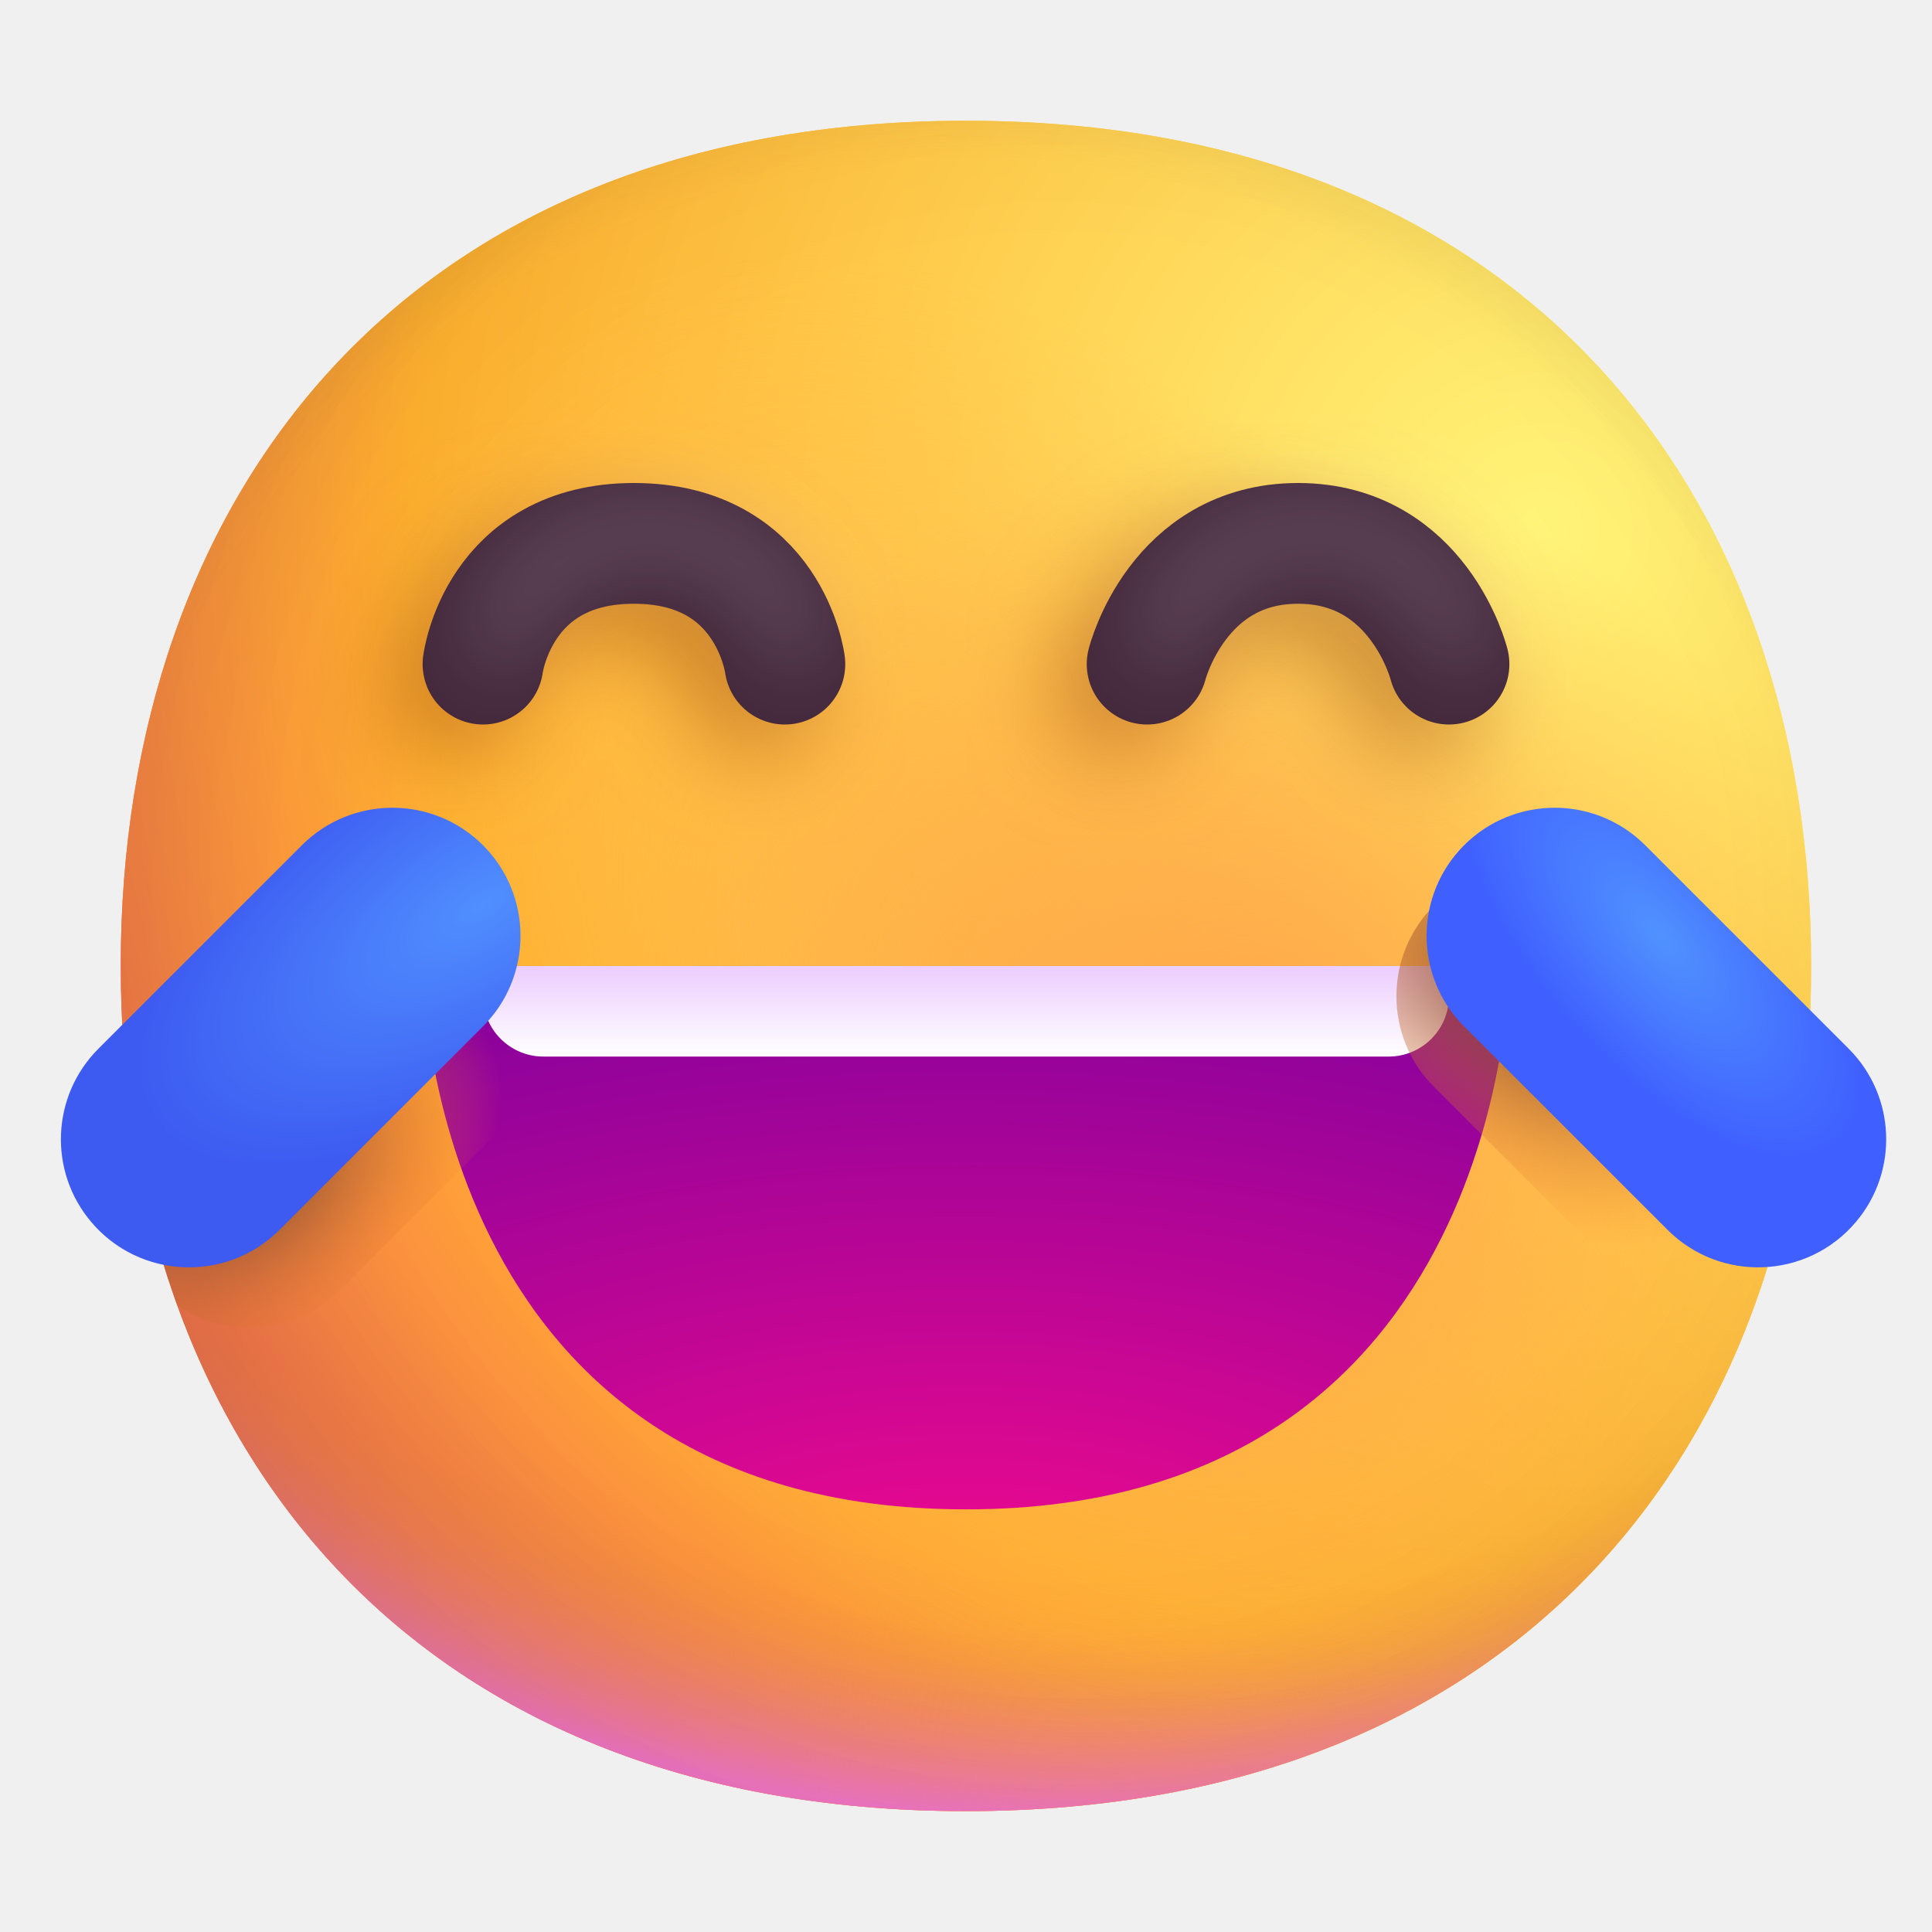
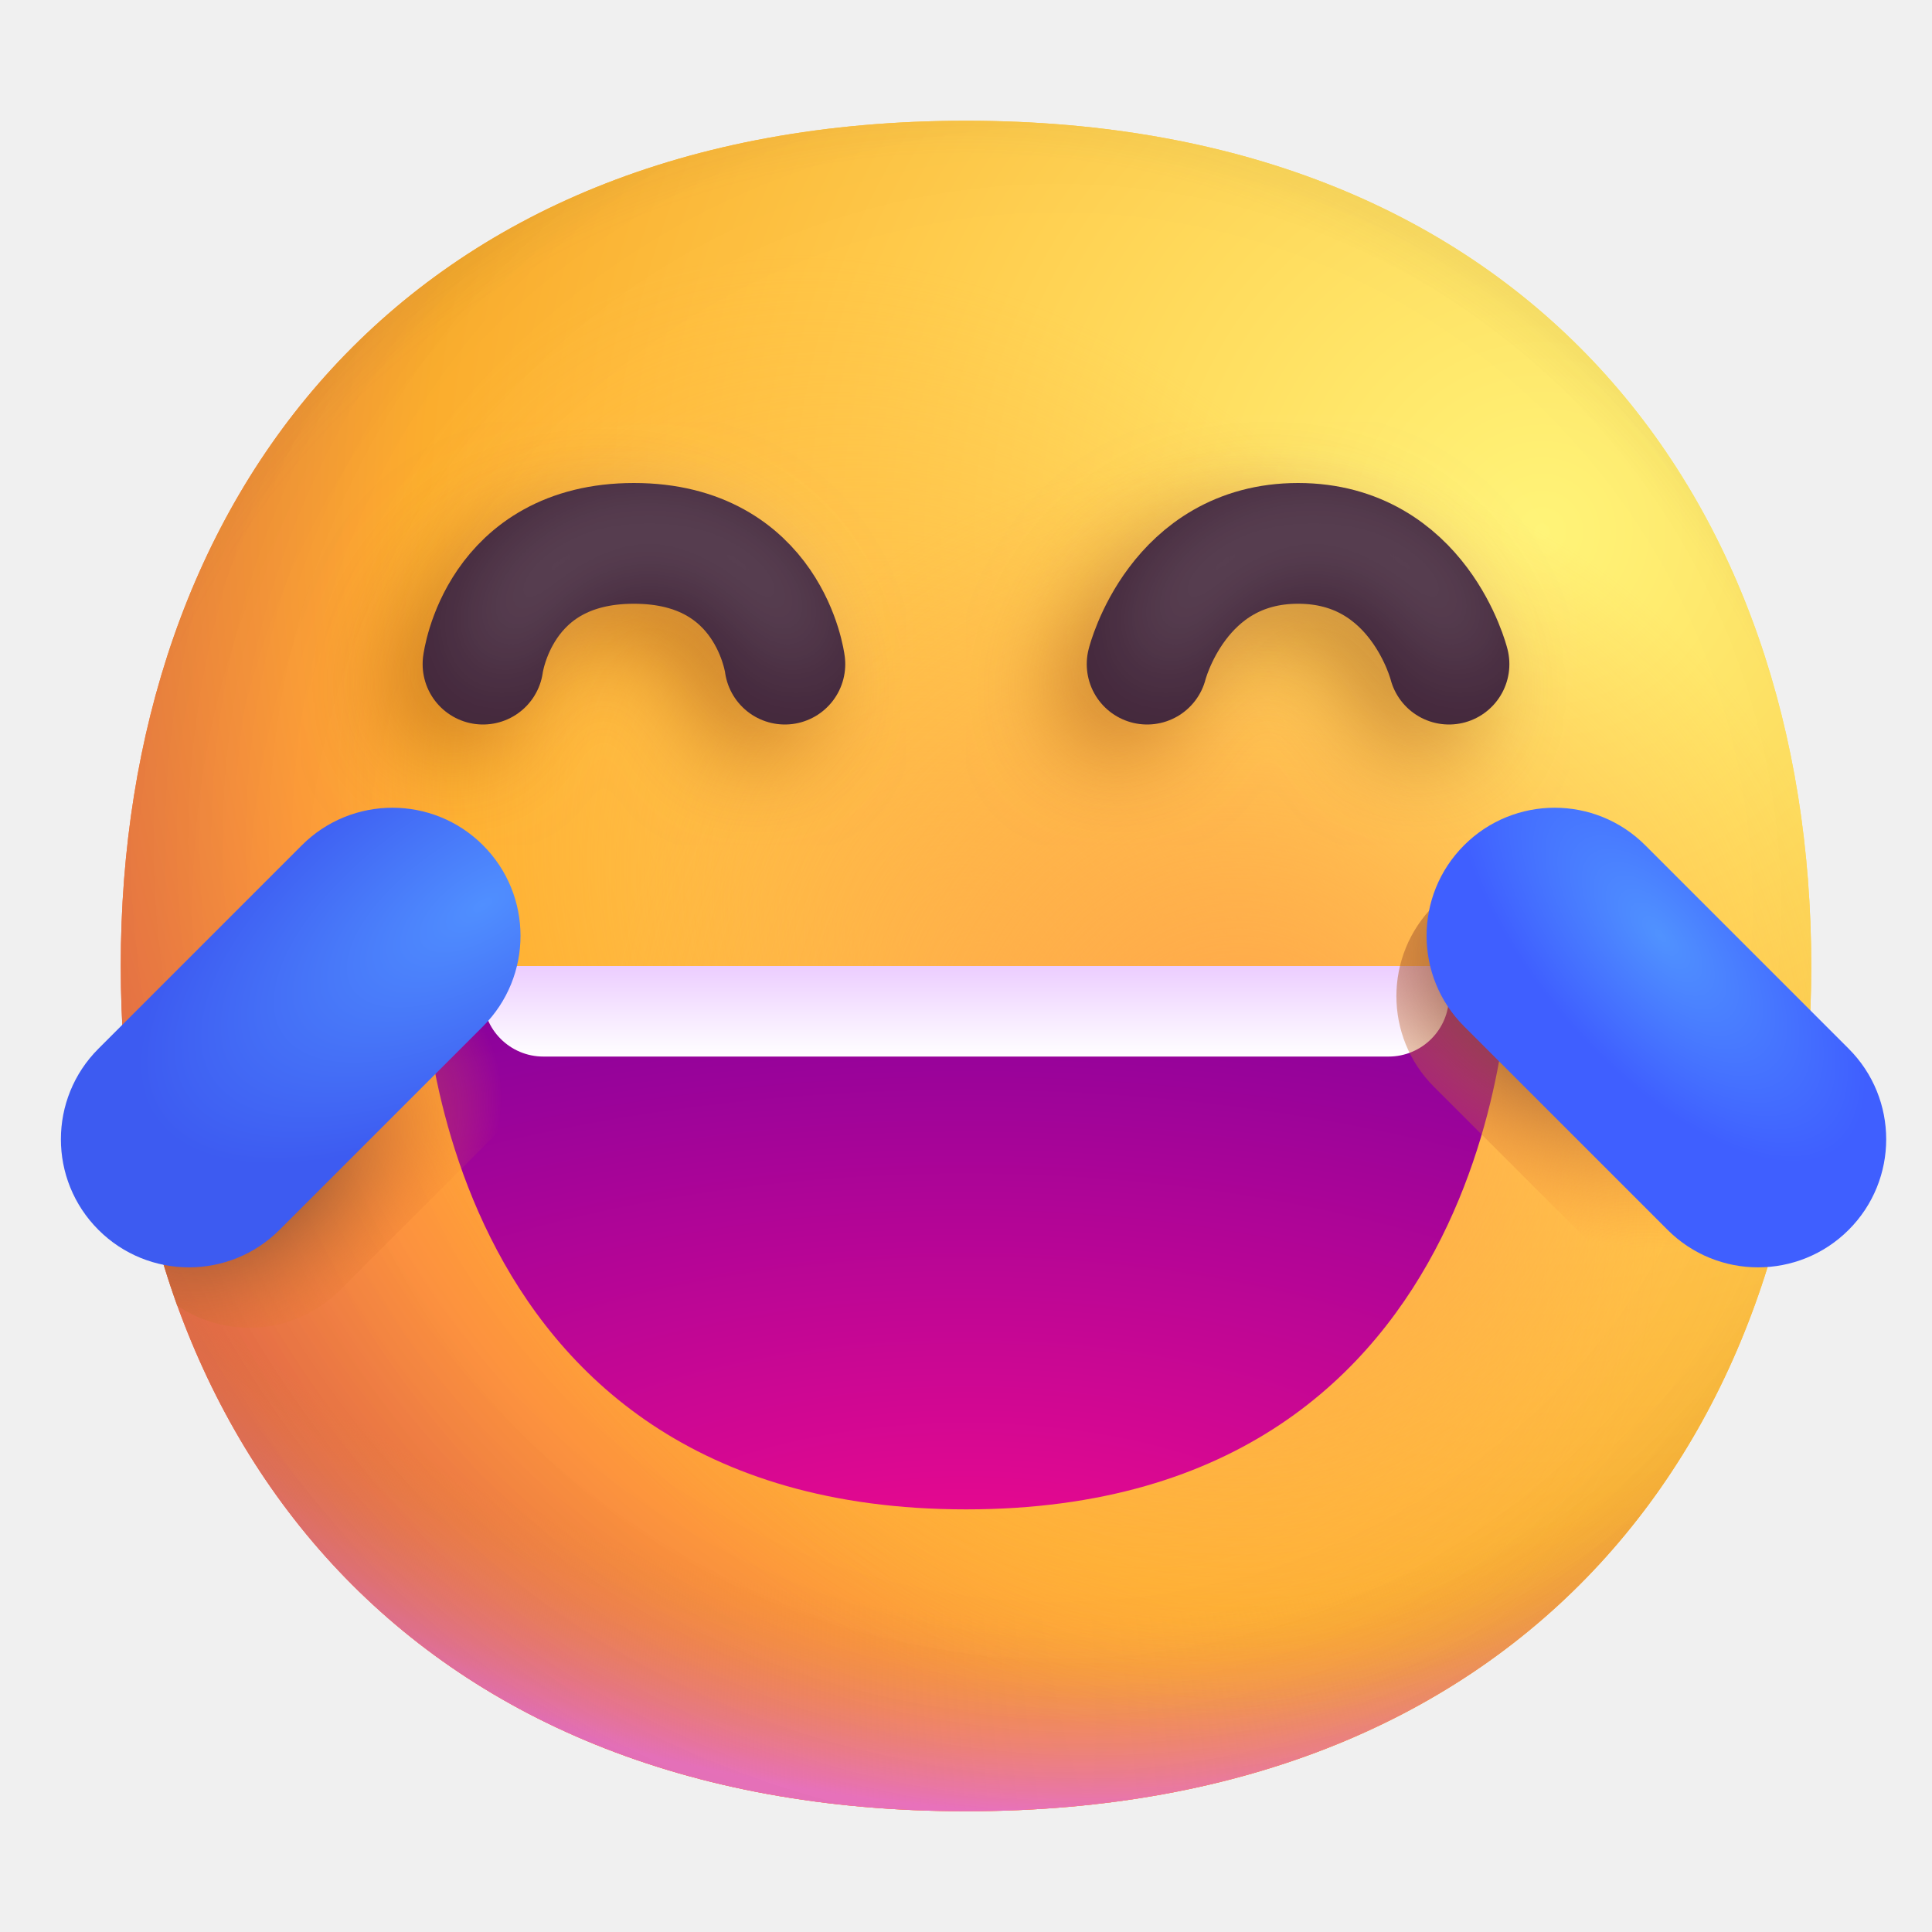
- <svg xmlns="http://www.w3.org/2000/svg" viewBox="0 0 32 32" fill="none">
-   <path d="M15.999 29.998C25.333 29.998 29.998 23.73 29.998 15.999C29.998 8.268 25.333 2 15.999 2C6.664 2 2 8.268 2 15.999C2 23.73 6.664 29.998 15.999 29.998Z" fill="url(#paint0_radial_23_377)" />
-   <path d="M15.999 29.998C25.333 29.998 29.998 23.73 29.998 15.999C29.998 8.268 25.333 2 15.999 2C6.664 2 2 8.268 2 15.999C2 23.73 6.664 29.998 15.999 29.998Z" fill="url(#paint1_radial_23_377)" />
-   <path d="M15.999 29.998C25.333 29.998 29.998 23.73 29.998 15.999C29.998 8.268 25.333 2 15.999 2C6.664 2 2 8.268 2 15.999C2 23.73 6.664 29.998 15.999 29.998Z" fill="url(#paint2_radial_23_377)" />
-   <path d="M15.999 29.998C25.333 29.998 29.998 23.73 29.998 15.999C29.998 8.268 25.333 2 15.999 2C6.664 2 2 8.268 2 15.999C2 23.73 6.664 29.998 15.999 29.998Z" fill="url(#paint3_radial_23_377)" fill-opacity="0.6" />
-   <path d="M15.999 29.998C25.333 29.998 29.998 23.73 29.998 15.999C29.998 8.268 25.333 2 15.999 2C6.664 2 2 8.268 2 15.999C2 23.73 6.664 29.998 15.999 29.998Z" fill="url(#paint4_radial_23_377)" />
-   <path d="M15.999 29.998C25.333 29.998 29.998 23.73 29.998 15.999C29.998 8.268 25.333 2 15.999 2C6.664 2 2 8.268 2 15.999C2 23.73 6.664 29.998 15.999 29.998Z" fill="url(#paint5_radial_23_377)" />
-   <path d="M15.999 29.998C25.333 29.998 29.998 23.73 29.998 15.999C29.998 8.268 25.333 2 15.999 2C6.664 2 2 8.268 2 15.999C2 23.73 6.664 29.998 15.999 29.998Z" fill="url(#paint6_radial_23_377)" />
-   <path d="M15.999 29.998C25.333 29.998 29.998 23.73 29.998 15.999C29.998 8.268 25.333 2 15.999 2C6.664 2 2 8.268 2 15.999C2 23.73 6.664 29.998 15.999 29.998Z" fill="url(#paint7_radial_23_377)" />
-   <g opacity="0.5" filter="url(#filter0_f_23_377)">
-     <path d="M7.5 11.5C7.5 11.5 7.75 9.5 10 9.5C12.25 9.5 12.5 11.5 12.5 11.5" stroke="#9A4609" stroke-width="2" stroke-linecap="round" />
+ <svg xmlns="http://www.w3.org/2000/svg" fill="none" viewBox="0 0 32 32">
+   <path fill="url(#paint0_radial_23_377)" d="M16 30c9.33 0 14-6.27 14-14S25.33 2 16 2 2 8.27 2 16s4.66 14 14 14" />
+   <path fill="url(#paint1_radial_23_377)" d="M16 30c9.33 0 14-6.27 14-14S25.33 2 16 2 2 8.27 2 16s4.66 14 14 14" />
+   <path fill="url(#paint2_radial_23_377)" d="M16 30c9.33 0 14-6.27 14-14S25.33 2 16 2 2 8.27 2 16s4.66 14 14 14" />
+   <path fill="url(#paint3_radial_23_377)" fill-opacity=".6" d="M16 30c9.33 0 14-6.27 14-14S25.33 2 16 2 2 8.27 2 16s4.66 14 14 14" />
+   <path fill="url(#paint4_radial_23_377)" d="M16 30c9.33 0 14-6.27 14-14S25.33 2 16 2 2 8.27 2 16s4.66 14 14 14" />
+   <path fill="url(#paint5_radial_23_377)" d="M16 30c9.33 0 14-6.27 14-14S25.33 2 16 2 2 8.27 2 16s4.66 14 14 14" />
+   <path fill="url(#paint6_radial_23_377)" d="M16 30c9.33 0 14-6.27 14-14S25.33 2 16 2 2 8.27 2 16s4.66 14 14 14" />
+   <path fill="url(#paint7_radial_23_377)" d="M16 30c9.33 0 14-6.27 14-14S25.33 2 16 2 2 8.27 2 16s4.66 14 14 14" />
+   <g filter="url(#filter0_f_23_377)" opacity=".5">
+     <path stroke="#9a4609" stroke-linecap="round" stroke-width="2" d="M7.5 11.5s.25-2 2.5-2 2.5 2 2.5 2" />
  </g>
-   <g opacity="0.5" filter="url(#filter1_f_23_377)">
-     <path d="M18.5 11.5C18.5 11.5 19 9.5 21 9.5C23 9.5 23.5 11.5 23.5 11.5" stroke="#9A4609" stroke-width="2" stroke-linecap="round" />
+   <g filter="url(#filter1_f_23_377)" opacity=".5">
+     <path stroke="#9a4609" stroke-linecap="round" stroke-width="2" d="M18.5 11.5s.5-2 2.5-2 2.5 2 2.5 2" />
  </g>
-   <path d="M8 11C8 11 8.25 9 10.5 9C12.75 9 13 11 13 11" stroke="#43273B" stroke-width="2" stroke-linecap="round" stroke-linejoin="round" />
-   <g opacity="0.26" filter="url(#filter2_f_23_377)">
-     <path d="M8.25 10.75C8.25 10.75 8.5 8.75 10.75 8.75C13 8.75 13.25 10.75 13.25 10.75" stroke="white" stroke-width="0.75" stroke-linecap="round" stroke-linejoin="round" />
+   <path stroke="#43273b" stroke-linecap="round" stroke-linejoin="round" stroke-width="2" d="M8 11s.25-2 2.5-2 2.5 2 2.5 2" />
+   <g filter="url(#filter2_f_23_377)" opacity=".26">
+     <path stroke="#fff" stroke-linecap="round" stroke-linejoin="round" stroke-width=".75" d="M8.25 10.75s.25-2 2.5-2 2.5 2 2.5 2" />
  </g>
-   <path d="M19 11C19 11 19.5 9 21.5 9C23.5 9 24 11 24 11" stroke="#43273B" stroke-width="2" stroke-linecap="round" stroke-linejoin="round" />
-   <g opacity="0.26" filter="url(#filter3_f_23_377)">
-     <path d="M19.25 10.75C19.25 10.75 19.5 8.75 21.75 8.75C24 8.75 24.25 10.75 24.25 10.75" stroke="white" stroke-width="0.75" stroke-linecap="round" stroke-linejoin="round" />
+   <path stroke="#43273b" stroke-linecap="round" stroke-linejoin="round" stroke-width="2" d="M19 11s.5-2 2.5-2 2.5 2 2.5 2" />
+   <g filter="url(#filter3_f_23_377)" opacity=".26">
+     <path stroke="#fff" stroke-linecap="round" stroke-linejoin="round" stroke-width=".75" d="M19.25 10.75s.25-2 2.5-2 2.5 2 2.5 2" />
  </g>
-   <path d="M16 25C7 25 7 16 7 16H25C25 16 25 25 16 25Z" fill="url(#paint8_radial_23_377)" />
-   <path d="M8 16.5V16H24V16.5C24 17.052 23.552 17.5 23 17.5H9C8.448 17.5 8 17.052 8 16.5Z" fill="url(#paint9_linear_23_377)" />
-   <path fill-rule="evenodd" clip-rule="evenodd" d="M2.938 21.625C3.757 22.183 4.892 22.108 5.63 21.37L9 18C9.828 17.172 9.828 15.828 9 15C8.172 14.172 6.828 14.172 6 15L2.63 18.37C2.466 18.534 2.334 18.719 2.234 18.917C2.391 19.858 2.625 20.764 2.938 21.625Z" fill="url(#paint10_radial_23_377)" />
-   <path fill-rule="evenodd" clip-rule="evenodd" d="M29.875 18.125L26.75 15C25.922 14.172 24.578 14.172 23.75 15C22.922 15.828 22.922 17.172 23.75 18L27.12 21.37C27.616 21.866 28.292 22.062 28.93 21.968C29.401 20.771 29.716 19.48 29.875 18.125Z" fill="url(#paint11_radial_23_377)" />
-   <path d="M8 17L4.63 20.37C3.753 21.247 2.312 21.188 1.511 20.24C0.798 19.398 0.85 18.15 1.63 17.37L5 14C5.828 13.172 7.172 13.172 8 14C8.828 14.828 8.828 16.172 8 17Z" fill="url(#paint12_radial_23_377)" />
-   <path d="M24.25 17L27.62 20.37C28.497 21.247 29.938 21.188 30.739 20.24C31.452 19.398 31.4 18.15 30.62 17.37L27.25 14C26.422 13.172 25.078 13.172 24.25 14C23.422 14.828 23.422 16.172 24.25 17Z" fill="url(#paint13_radial_23_377)" />
+   <path fill="url(#paint8_radial_23_377)" d="M16 25c-9 0-9-9-9-9h18s0 9-9 9" />
+   <path fill="url(#paint9_linear_23_377)" d="M8 16.5V16h16v.5a1 1 0 0 1-1 1H9a1 1 0 0 1-1-1" />
+   <path fill="url(#paint10_radial_23_377)" fill-rule="evenodd" d="M2.94 21.63c.82.55 1.95.48 2.69-.26L9 18a2.12 2.12 0 1 0-3-3l-3.37 3.37q-.24.25-.4.55.25 1.41.7 2.7" clip-rule="evenodd" />
+   <path fill="url(#paint11_radial_23_377)" fill-rule="evenodd" d="M29.88 18.13 26.75 15a2.12 2.12 0 0 0-3 3l3.37 3.37c.5.5 1.17.7 1.81.6q.7-1.8.95-3.84" clip-rule="evenodd" />
+   <path fill="url(#paint12_radial_23_377)" d="m8 17-3.37 3.37a2.12 2.12 0 1 1-3-3L5 14a2.12 2.12 0 0 1 3 3" />
+   <path fill="url(#paint13_radial_23_377)" d="m24.25 17 3.37 3.37a2.12 2.12 0 1 0 3-3L27.25 14a2.12 2.12 0 0 0-3 3" />
  <defs>
-     <filter id="filter0_f_23_377" x="5" y="7" width="10" height="7" filterUnits="userSpaceOnUse" color-interpolation-filters="sRGB">
-       <feFlood flood-opacity="0" result="BackgroundImageFix" />
-       <feBlend mode="normal" in="SourceGraphic" in2="BackgroundImageFix" result="shape" />
-       <feGaussianBlur stdDeviation="0.75" result="effect1_foregroundBlur_23_377" />
-     </filter>
-     <filter id="filter1_f_23_377" x="16" y="7" width="10.001" height="7" filterUnits="userSpaceOnUse" color-interpolation-filters="sRGB">
-       <feFlood flood-opacity="0" result="BackgroundImageFix" />
-       <feBlend mode="normal" in="SourceGraphic" in2="BackgroundImageFix" result="shape" />
-       <feGaussianBlur stdDeviation="0.75" result="effect1_foregroundBlur_23_377" />
-     </filter>
-     <filter id="filter2_f_23_377" x="6.375" y="6.875" width="8.75" height="5.75" filterUnits="userSpaceOnUse" color-interpolation-filters="sRGB">
-       <feFlood flood-opacity="0" result="BackgroundImageFix" />
-       <feBlend mode="normal" in="SourceGraphic" in2="BackgroundImageFix" result="shape" />
-       <feGaussianBlur stdDeviation="0.75" result="effect1_foregroundBlur_23_377" />
-     </filter>
-     <filter id="filter3_f_23_377" x="17.375" y="6.875" width="8.75" height="5.75" filterUnits="userSpaceOnUse" color-interpolation-filters="sRGB">
-       <feFlood flood-opacity="0" result="BackgroundImageFix" />
-       <feBlend mode="normal" in="SourceGraphic" in2="BackgroundImageFix" result="shape" />
-       <feGaussianBlur stdDeviation="0.75" result="effect1_foregroundBlur_23_377" />
-     </filter>
-     <radialGradient id="paint0_radial_23_377" cx="0" cy="0" r="1" gradientUnits="userSpaceOnUse" gradientTransform="translate(25.5 9) rotate(132.839) scale(37.5033)">
-       <stop stop-color="#FFF478" />
-       <stop offset="0.475" stop-color="#FFB02E" />
-       <stop offset="1" stop-color="#F70A8D" />
+     <radialGradient id="paint0_radial_23_377" cx="0" cy="0" r="1" gradientTransform="rotate(132.84 10.79 10.07)scale(37.5033)" gradientUnits="userSpaceOnUse">
+       <stop stop-color="#fff478" />
+       <stop offset=".47" stop-color="#ffb02e" />
+       <stop offset="1" stop-color="#f70a8d" />
    </radialGradient>
-     <radialGradient id="paint1_radial_23_377" cx="0" cy="0" r="1" gradientUnits="userSpaceOnUse" gradientTransform="translate(25.5 9) rotate(131.878) scale(38.9487)">
-       <stop stop-color="#FFF478" />
-       <stop offset="0.475" stop-color="#FFB02E" />
-       <stop offset="1" stop-color="#F70A8D" />
+     <radialGradient id="paint1_radial_23_377" cx="0" cy="0" r="1" gradientTransform="rotate(131.88 10.74 10.2)scale(38.9487)" gradientUnits="userSpaceOnUse">
+       <stop stop-color="#fff478" />
+       <stop offset=".47" stop-color="#ffb02e" />
+       <stop offset="1" stop-color="#f70a8d" />
    </radialGradient>
-     <radialGradient id="paint2_radial_23_377" cx="0" cy="0" r="1" gradientUnits="userSpaceOnUse" gradientTransform="translate(16 12.5) rotate(101.31) scale(17.8466 22.8581)">
-       <stop offset="0.788" stop-color="#F59639" stop-opacity="0" />
-       <stop offset="0.973" stop-color="#FF7DCE" />
+     <radialGradient id="paint2_radial_23_377" cx="0" cy="0" r="1" gradientTransform="rotate(101.31 2.88 12.8)scale(17.8466 22.8581)" gradientUnits="userSpaceOnUse">
+       <stop offset=".79" stop-color="#f59639" stop-opacity="0" />
+       <stop offset=".97" stop-color="#ff7dce" />
    </radialGradient>
-     <radialGradient id="paint3_radial_23_377" cx="0" cy="0" r="1" gradientUnits="userSpaceOnUse" gradientTransform="translate(18 14) rotate(135) scale(41.0122)">
-       <stop offset="0.315" stop-opacity="0" />
+     <radialGradient id="paint3_radial_23_377" cx="0" cy="0" r="1" gradientTransform="matrix(-29 29 -29 -29 18 14)" gradientUnits="userSpaceOnUse">
+       <stop offset=".31" stop-opacity="0" />
      <stop offset="1" />
    </radialGradient>
-     <radialGradient id="paint4_radial_23_377" cx="0" cy="0" r="1" gradientUnits="userSpaceOnUse" gradientTransform="translate(16 17) rotate(77.692) scale(28.1469)">
-       <stop offset="0.508" stop-color="#7D6133" stop-opacity="0" />
-       <stop offset="1" stop-color="#715B32" />
+     <radialGradient id="paint4_radial_23_377" cx="0" cy="0" r="1" gradientTransform="rotate(77.7 -2.55 18.43)scale(28.1469)" gradientUnits="userSpaceOnUse">
+       <stop offset=".51" stop-color="#7d6133" stop-opacity="0" />
+       <stop offset="1" stop-color="#715b32" />
    </radialGradient>
-     <radialGradient id="paint5_radial_23_377" cx="0" cy="0" r="1" gradientUnits="userSpaceOnUse" gradientTransform="translate(16.5 16.5) rotate(55.7131) scale(13.3135 9.65032)">
-       <stop stop-color="#FFB849" />
-       <stop offset="1" stop-color="#FFB847" stop-opacity="0" />
+     <radialGradient id="paint5_radial_23_377" cx="0" cy="0" r="1" gradientTransform="rotate(55.71 -7.36 23.86)scale(13.3135 9.65032)" gradientUnits="userSpaceOnUse">
+       <stop stop-color="#ffb849" />
+       <stop offset="1" stop-color="#ffb847" stop-opacity="0" />
    </radialGradient>
-     <radialGradient id="paint6_radial_23_377" cx="0" cy="0" r="1" gradientUnits="userSpaceOnUse" gradientTransform="translate(20.5 18) rotate(9.86581) scale(11.6726)">
-       <stop stop-color="#FFA64B" />
-       <stop offset="0.9" stop-color="#FFAE46" stop-opacity="0" />
+     <radialGradient id="paint6_radial_23_377" cx="0" cy="0" r="1" gradientTransform="matrix(11.49998 2 -2 11.49998 20.5 18)" gradientUnits="userSpaceOnUse">
+       <stop stop-color="#ffa64b" />
+       <stop offset=".9" stop-color="#ffae46" stop-opacity="0" />
    </radialGradient>
-     <radialGradient id="paint7_radial_23_377" cx="0" cy="0" r="1" gradientUnits="userSpaceOnUse" gradientTransform="translate(17.5 15) rotate(43.9708) scale(59.0529)">
-       <stop offset="0.185" stop-opacity="0" />
-       <stop offset="1" stop-opacity="0.4" />
+     <radialGradient id="paint7_radial_23_377" cx="0" cy="0" r="1" gradientTransform="rotate(43.97 -9.83 29.17)scale(59.0529)" gradientUnits="userSpaceOnUse">
+       <stop offset=".19" stop-opacity="0" />
+       <stop offset="1" stop-opacity=".4" />
    </radialGradient>
-     <radialGradient id="paint8_radial_23_377" cx="0" cy="0" r="1" gradientUnits="userSpaceOnUse" gradientTransform="translate(16 27) rotate(-90) scale(11 22)">
-       <stop stop-color="#F70A8D" />
-       <stop offset="1" stop-color="#89029C" />
+     <radialGradient id="paint8_radial_23_377" cx="0" cy="0" r="1" gradientTransform="matrix(0 -11 22 0 16 27)" gradientUnits="userSpaceOnUse">
+       <stop stop-color="#f70a8d" />
+       <stop offset="1" stop-color="#89029c" />
    </radialGradient>
-     <linearGradient id="paint9_linear_23_377" x1="16" y1="16" x2="16" y2="17.5" gradientUnits="userSpaceOnUse">
-       <stop stop-color="#ECCDFF" />
-       <stop offset="1" stop-color="white" />
+     <radialGradient id="paint10_radial_23_377" cx="0" cy="0" r="1" gradientTransform="matrix(4 -2.5 1.62283 2.59652 4 19.5)" gradientUnits="userSpaceOnUse">
+       <stop stop-color="#6d4534" />
+       <stop offset="1" stop-color="#ff822d" stop-opacity="0" />
+     </radialGradient>
+     <radialGradient id="paint11_radial_23_377" cx="0" cy="0" r="1" gradientTransform="matrix(4.5 3 -1.94739 2.92108 25.5 16.5)" gradientUnits="userSpaceOnUse">
+       <stop stop-color="#6d4534" />
+       <stop offset="1" stop-color="#ff822d" stop-opacity="0" />
+     </radialGradient>
+     <radialGradient id="paint12_radial_23_377" cx="0" cy="0" r="1" gradientTransform="rotate(147.53 1.82 8.66)scale(6.5192 2.96814)" gradientUnits="userSpaceOnUse">
+       <stop stop-color="#508fff" />
+       <stop offset="1" stop-color="#3d5bf1" />
+     </radialGradient>
+     <radialGradient id="paint13_radial_23_377" cx="0" cy="0" r="1" gradientTransform="matrix(3 3.5 -1.59352 1.36587 27.5 15.5)" gradientUnits="userSpaceOnUse">
+       <stop stop-color="#5092ff" />
+       <stop offset="1" stop-color="#3f5fff" />
+     </radialGradient>
+     <filter id="filter0_f_23_377" width="10" height="7" x="5" y="7" color-interpolation-filters="sRGB" filterUnits="userSpaceOnUse">
+       <feFlood flood-opacity="0" result="BackgroundImageFix" />
+       <feBlend in="SourceGraphic" in2="BackgroundImageFix" result="shape" />
+       <feGaussianBlur result="effect1_foregroundBlur_23_377" stdDeviation=".75" />
+     </filter>
+     <filter id="filter1_f_23_377" width="10" height="7" x="16" y="7" color-interpolation-filters="sRGB" filterUnits="userSpaceOnUse">
+       <feFlood flood-opacity="0" result="BackgroundImageFix" />
+       <feBlend in="SourceGraphic" in2="BackgroundImageFix" result="shape" />
+       <feGaussianBlur result="effect1_foregroundBlur_23_377" stdDeviation=".75" />
+     </filter>
+     <filter id="filter2_f_23_377" width="8.75" height="5.75" x="6.38" y="6.88" color-interpolation-filters="sRGB" filterUnits="userSpaceOnUse">
+       <feFlood flood-opacity="0" result="BackgroundImageFix" />
+       <feBlend in="SourceGraphic" in2="BackgroundImageFix" result="shape" />
+       <feGaussianBlur result="effect1_foregroundBlur_23_377" stdDeviation=".75" />
+     </filter>
+     <filter id="filter3_f_23_377" width="8.75" height="5.75" x="17.38" y="6.88" color-interpolation-filters="sRGB" filterUnits="userSpaceOnUse">
+       <feFlood flood-opacity="0" result="BackgroundImageFix" />
+       <feBlend in="SourceGraphic" in2="BackgroundImageFix" result="shape" />
+       <feGaussianBlur result="effect1_foregroundBlur_23_377" stdDeviation=".75" />
+     </filter>
+     <linearGradient id="paint9_linear_23_377" x1="16" x2="16" y1="16" y2="17.5" gradientUnits="userSpaceOnUse">
+       <stop stop-color="#eccdff" />
+       <stop offset="1" stop-color="#fff" />
    </linearGradient>
-     <radialGradient id="paint10_radial_23_377" cx="0" cy="0" r="1" gradientUnits="userSpaceOnUse" gradientTransform="translate(4 19.5) rotate(-32.0054) scale(4.71699 3.06194)">
-       <stop stop-color="#6D4534" />
-       <stop offset="1" stop-color="#FF822D" stop-opacity="0" />
-     </radialGradient>
-     <radialGradient id="paint11_radial_23_377" cx="0" cy="0" r="1" gradientUnits="userSpaceOnUse" gradientTransform="translate(25.5 16.5) rotate(33.6901) scale(5.40833 3.5107)">
-       <stop stop-color="#6D4534" />
-       <stop offset="1" stop-color="#FF822D" stop-opacity="0" />
-     </radialGradient>
-     <radialGradient id="paint12_radial_23_377" cx="0" cy="0" r="1" gradientUnits="userSpaceOnUse" gradientTransform="translate(8 15) rotate(147.529) scale(6.5192 2.96814)">
-       <stop stop-color="#508FFF" />
-       <stop offset="1" stop-color="#3D5BF1" />
-     </radialGradient>
-     <radialGradient id="paint13_radial_23_377" cx="0" cy="0" r="1" gradientUnits="userSpaceOnUse" gradientTransform="translate(27.5 15.5) rotate(49.3987) scale(4.60977 2.09879)">
-       <stop stop-color="#5092FF" />
-       <stop offset="1" stop-color="#3F5FFF" />
-     </radialGradient>
  </defs>
</svg>
